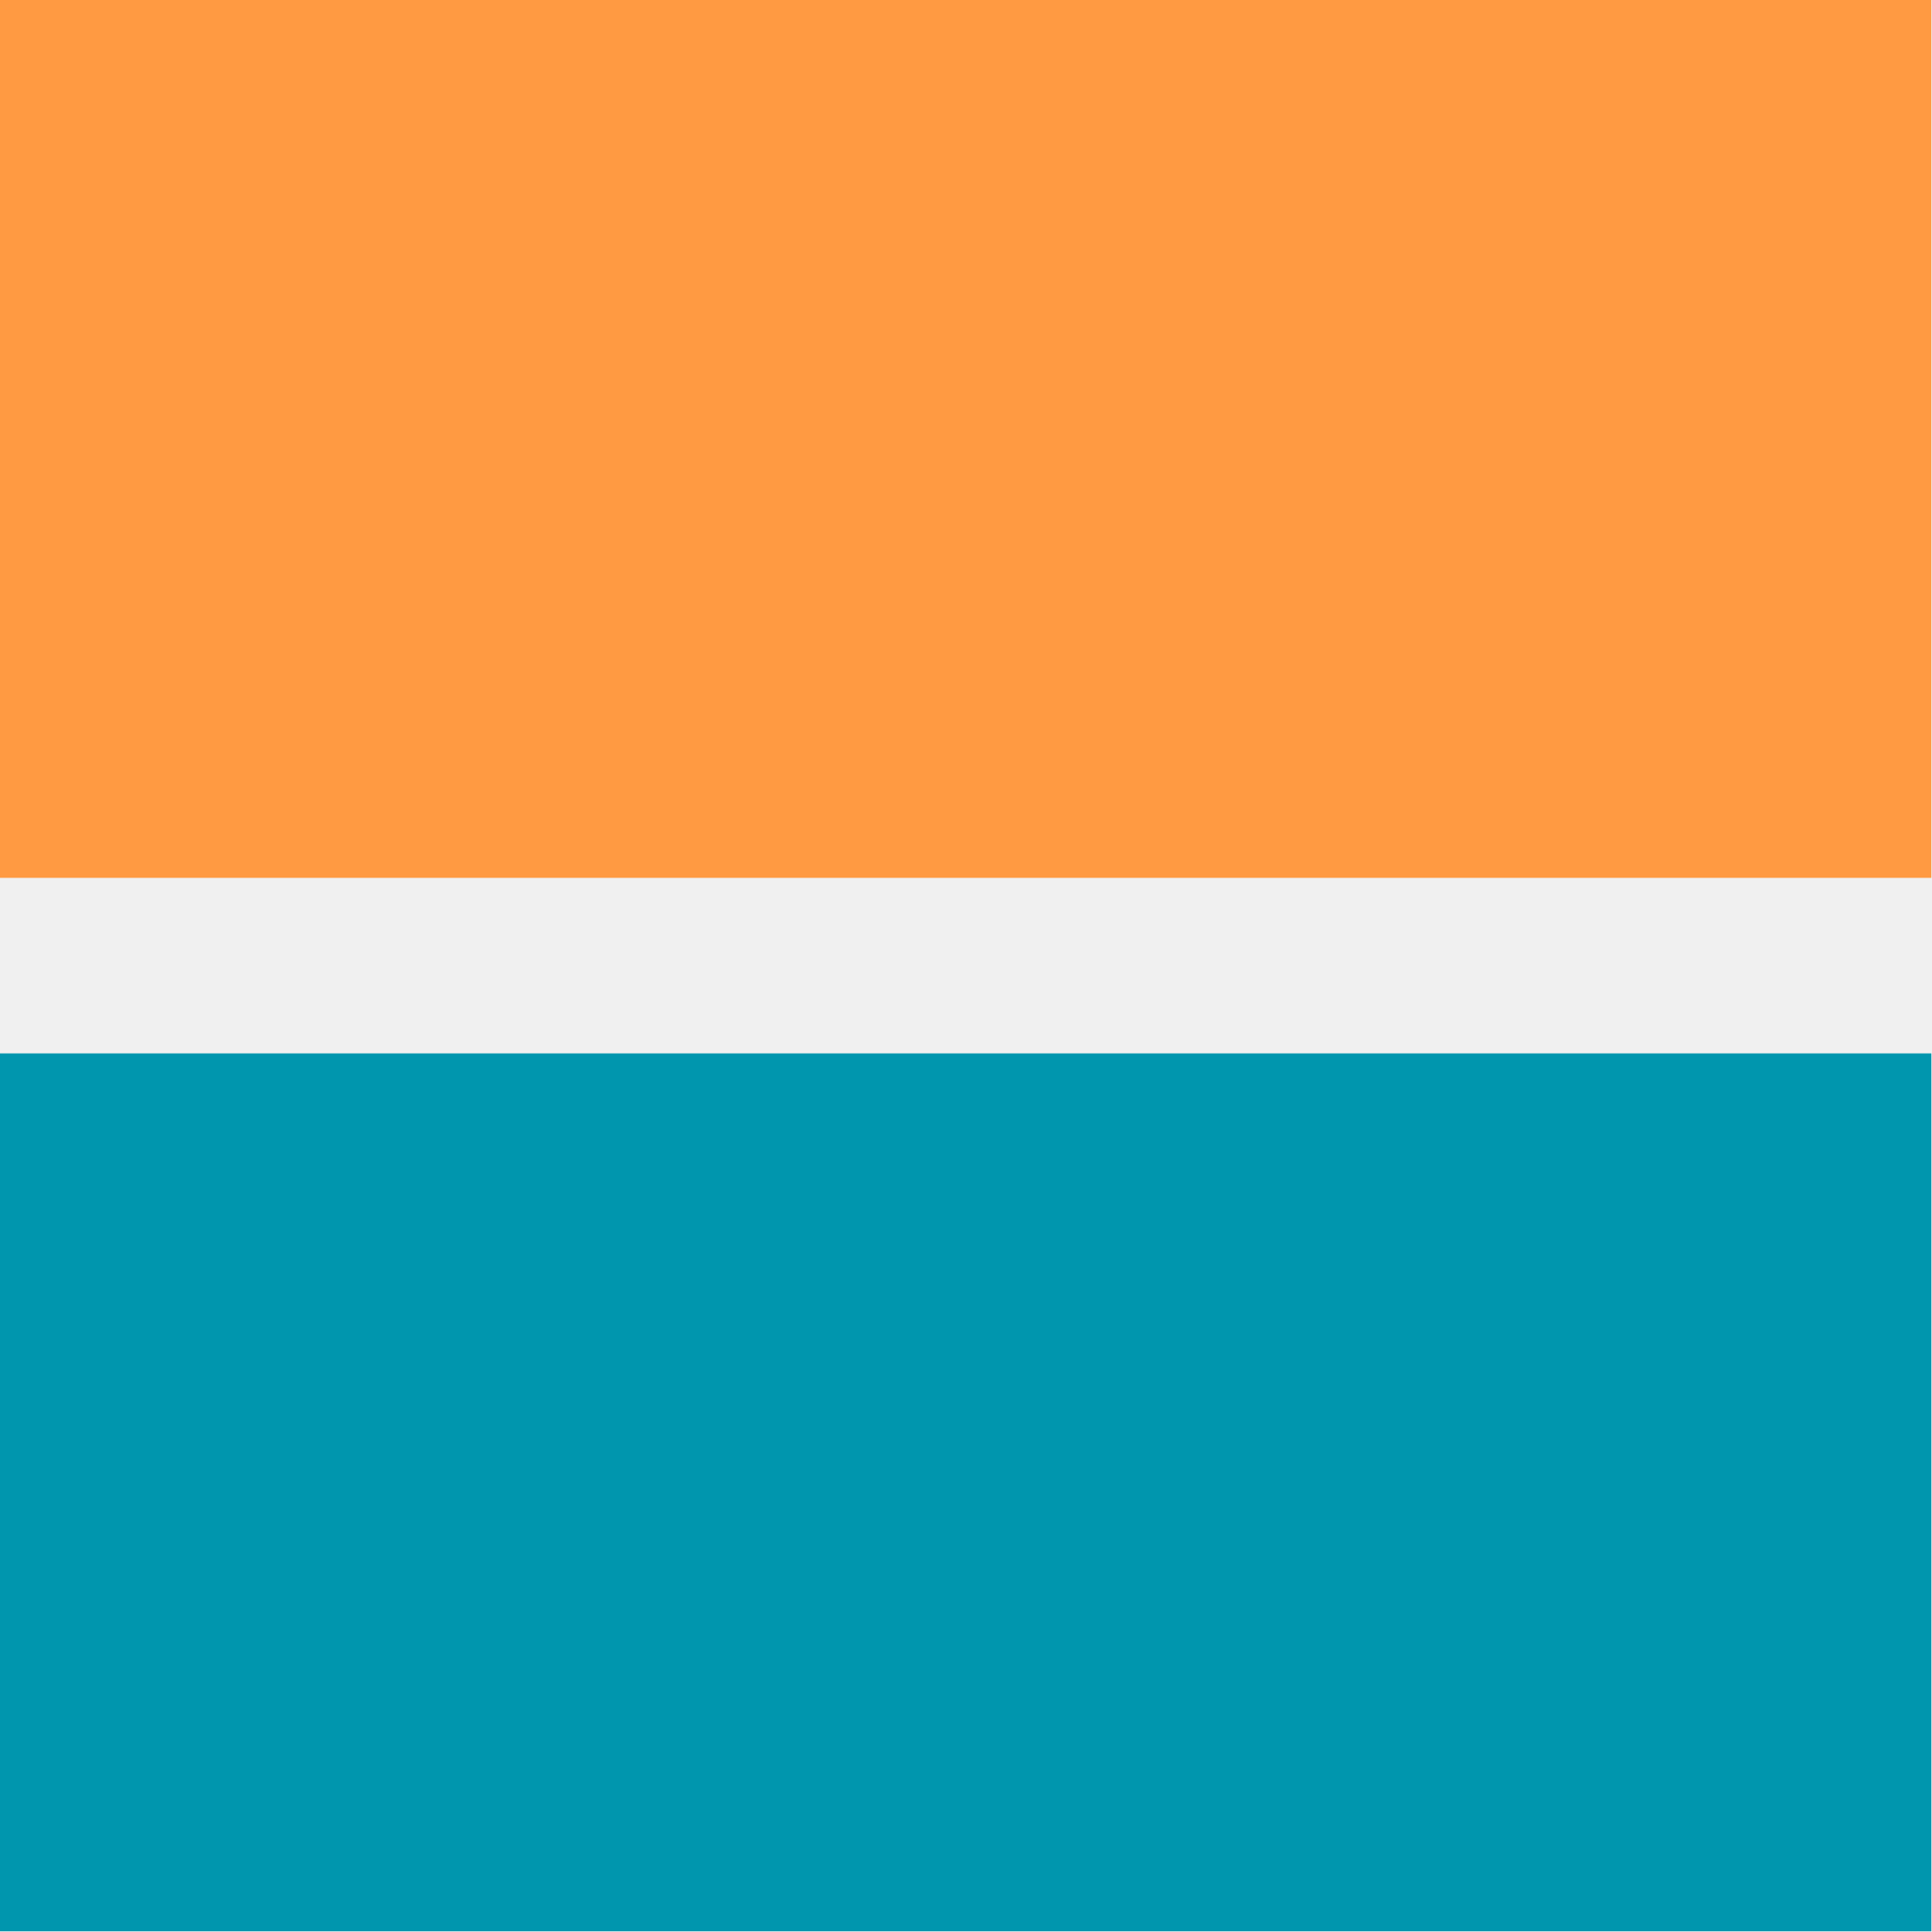
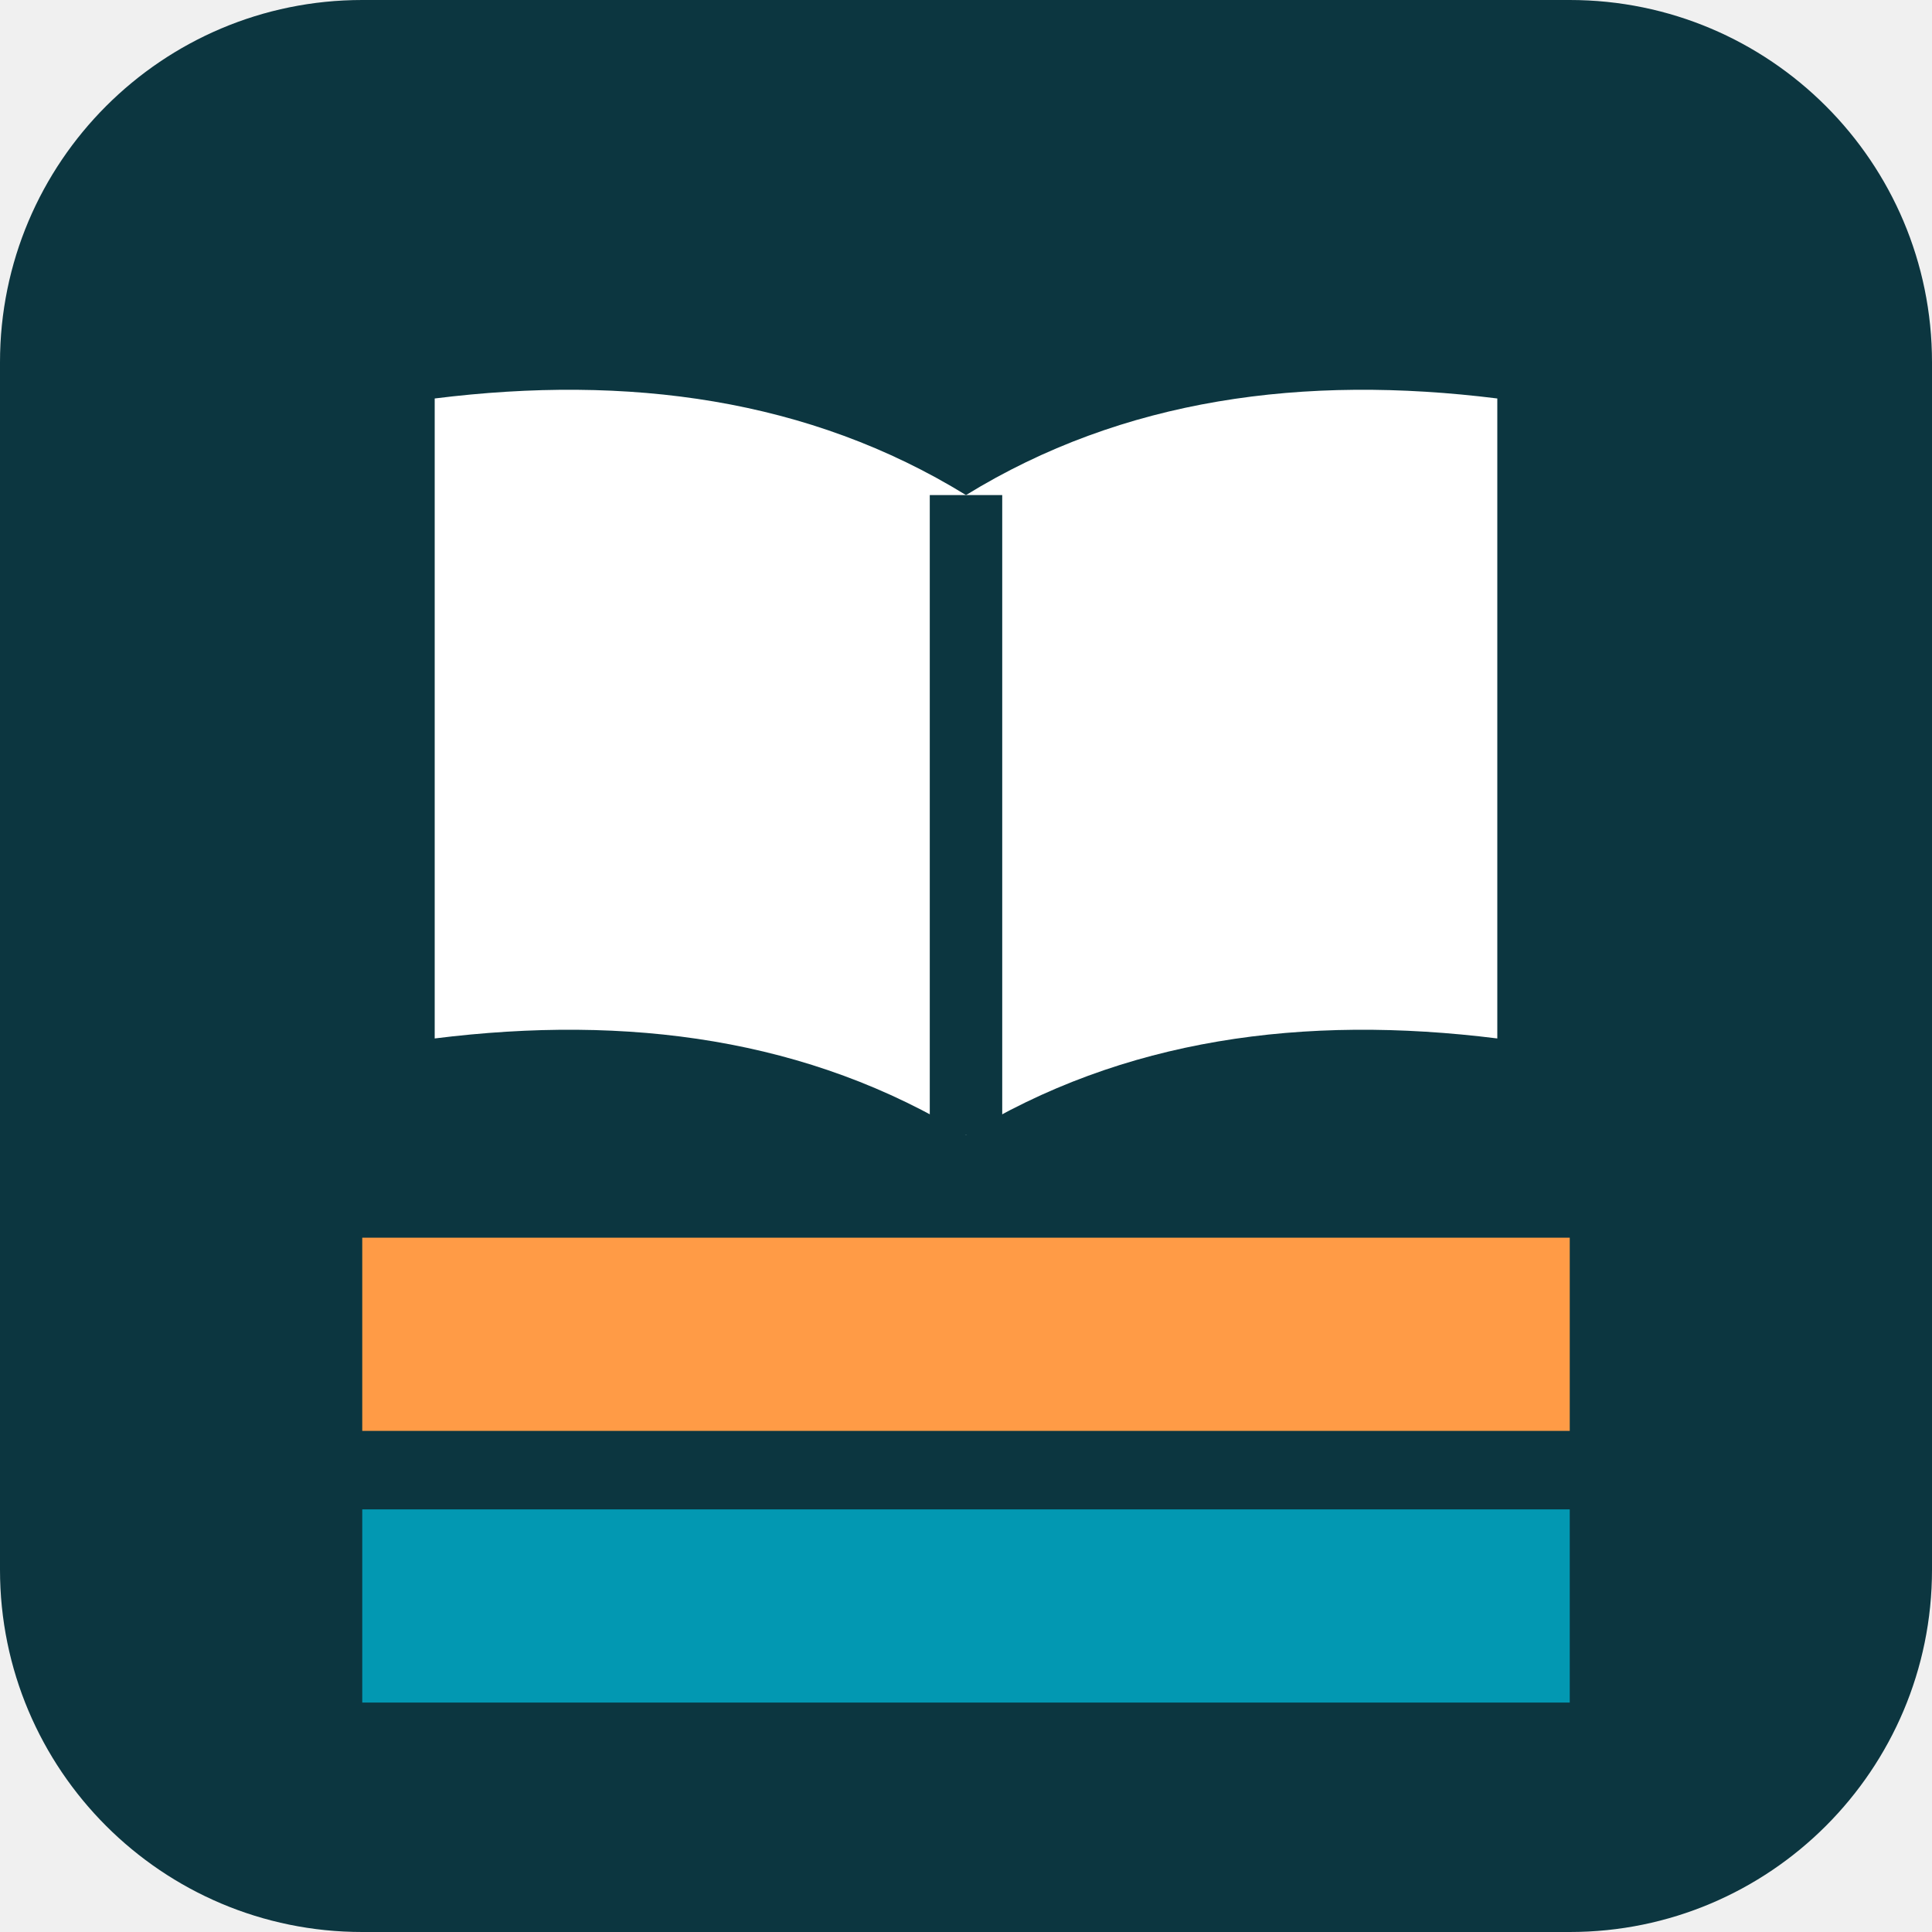
- <svg xmlns="http://www.w3.org/2000/svg" width="10.186mm" height="10.186mm" id="svg1515" version="1.1">
-   <defs id="defs1517" />
-   <g id="layer1" transform="translate(-261.1806,-535.4409)">
-     <g id="g1510" transform="translate(-723.8194,510.0964)">
-       <g id="g1" transform="matrix(0.2169014,0,0,1,771.3521,0)">
-         <rect y="25.344" x="985" height="17.5" width="177.5" id="rect1812" style="font-size:12px;fill:#ff9a42;fill-rule:evenodd" />
-         <rect y="46.344" x="985" height="17.5" width="177.5" id="rect1813" style="font-size:12px;fill:#0096ae;fill-rule:evenodd" />
-       </g>
-     </g>
-   </g>
+ <svg xmlns="http://www.w3.org/2000/svg" viewBox="0 0 32 32">
+   <rect width="32" height="32" rx="6" fill="#0c3640" />
+   <path d="M16 8.2c-2.6-1.6-5.6-2-8.8-1.6v10.6c3.2-.4 6.2 0 8.8 1.6 2.6-1.6 5.6-2 8.8-1.6V6.6C21.6 6.2 18.6 6.6 16 8.2z" fill="#fff" />
+   <path d="M16 8.2v10.6" stroke="#0c3640" stroke-width="1.2" />
+   <rect x="6" y="20.5" width="20" height="3.2" fill="#ff9b46" />
+   <rect x="6" y="25" width="20" height="3.2" fill="#0298b2" />
</svg>
